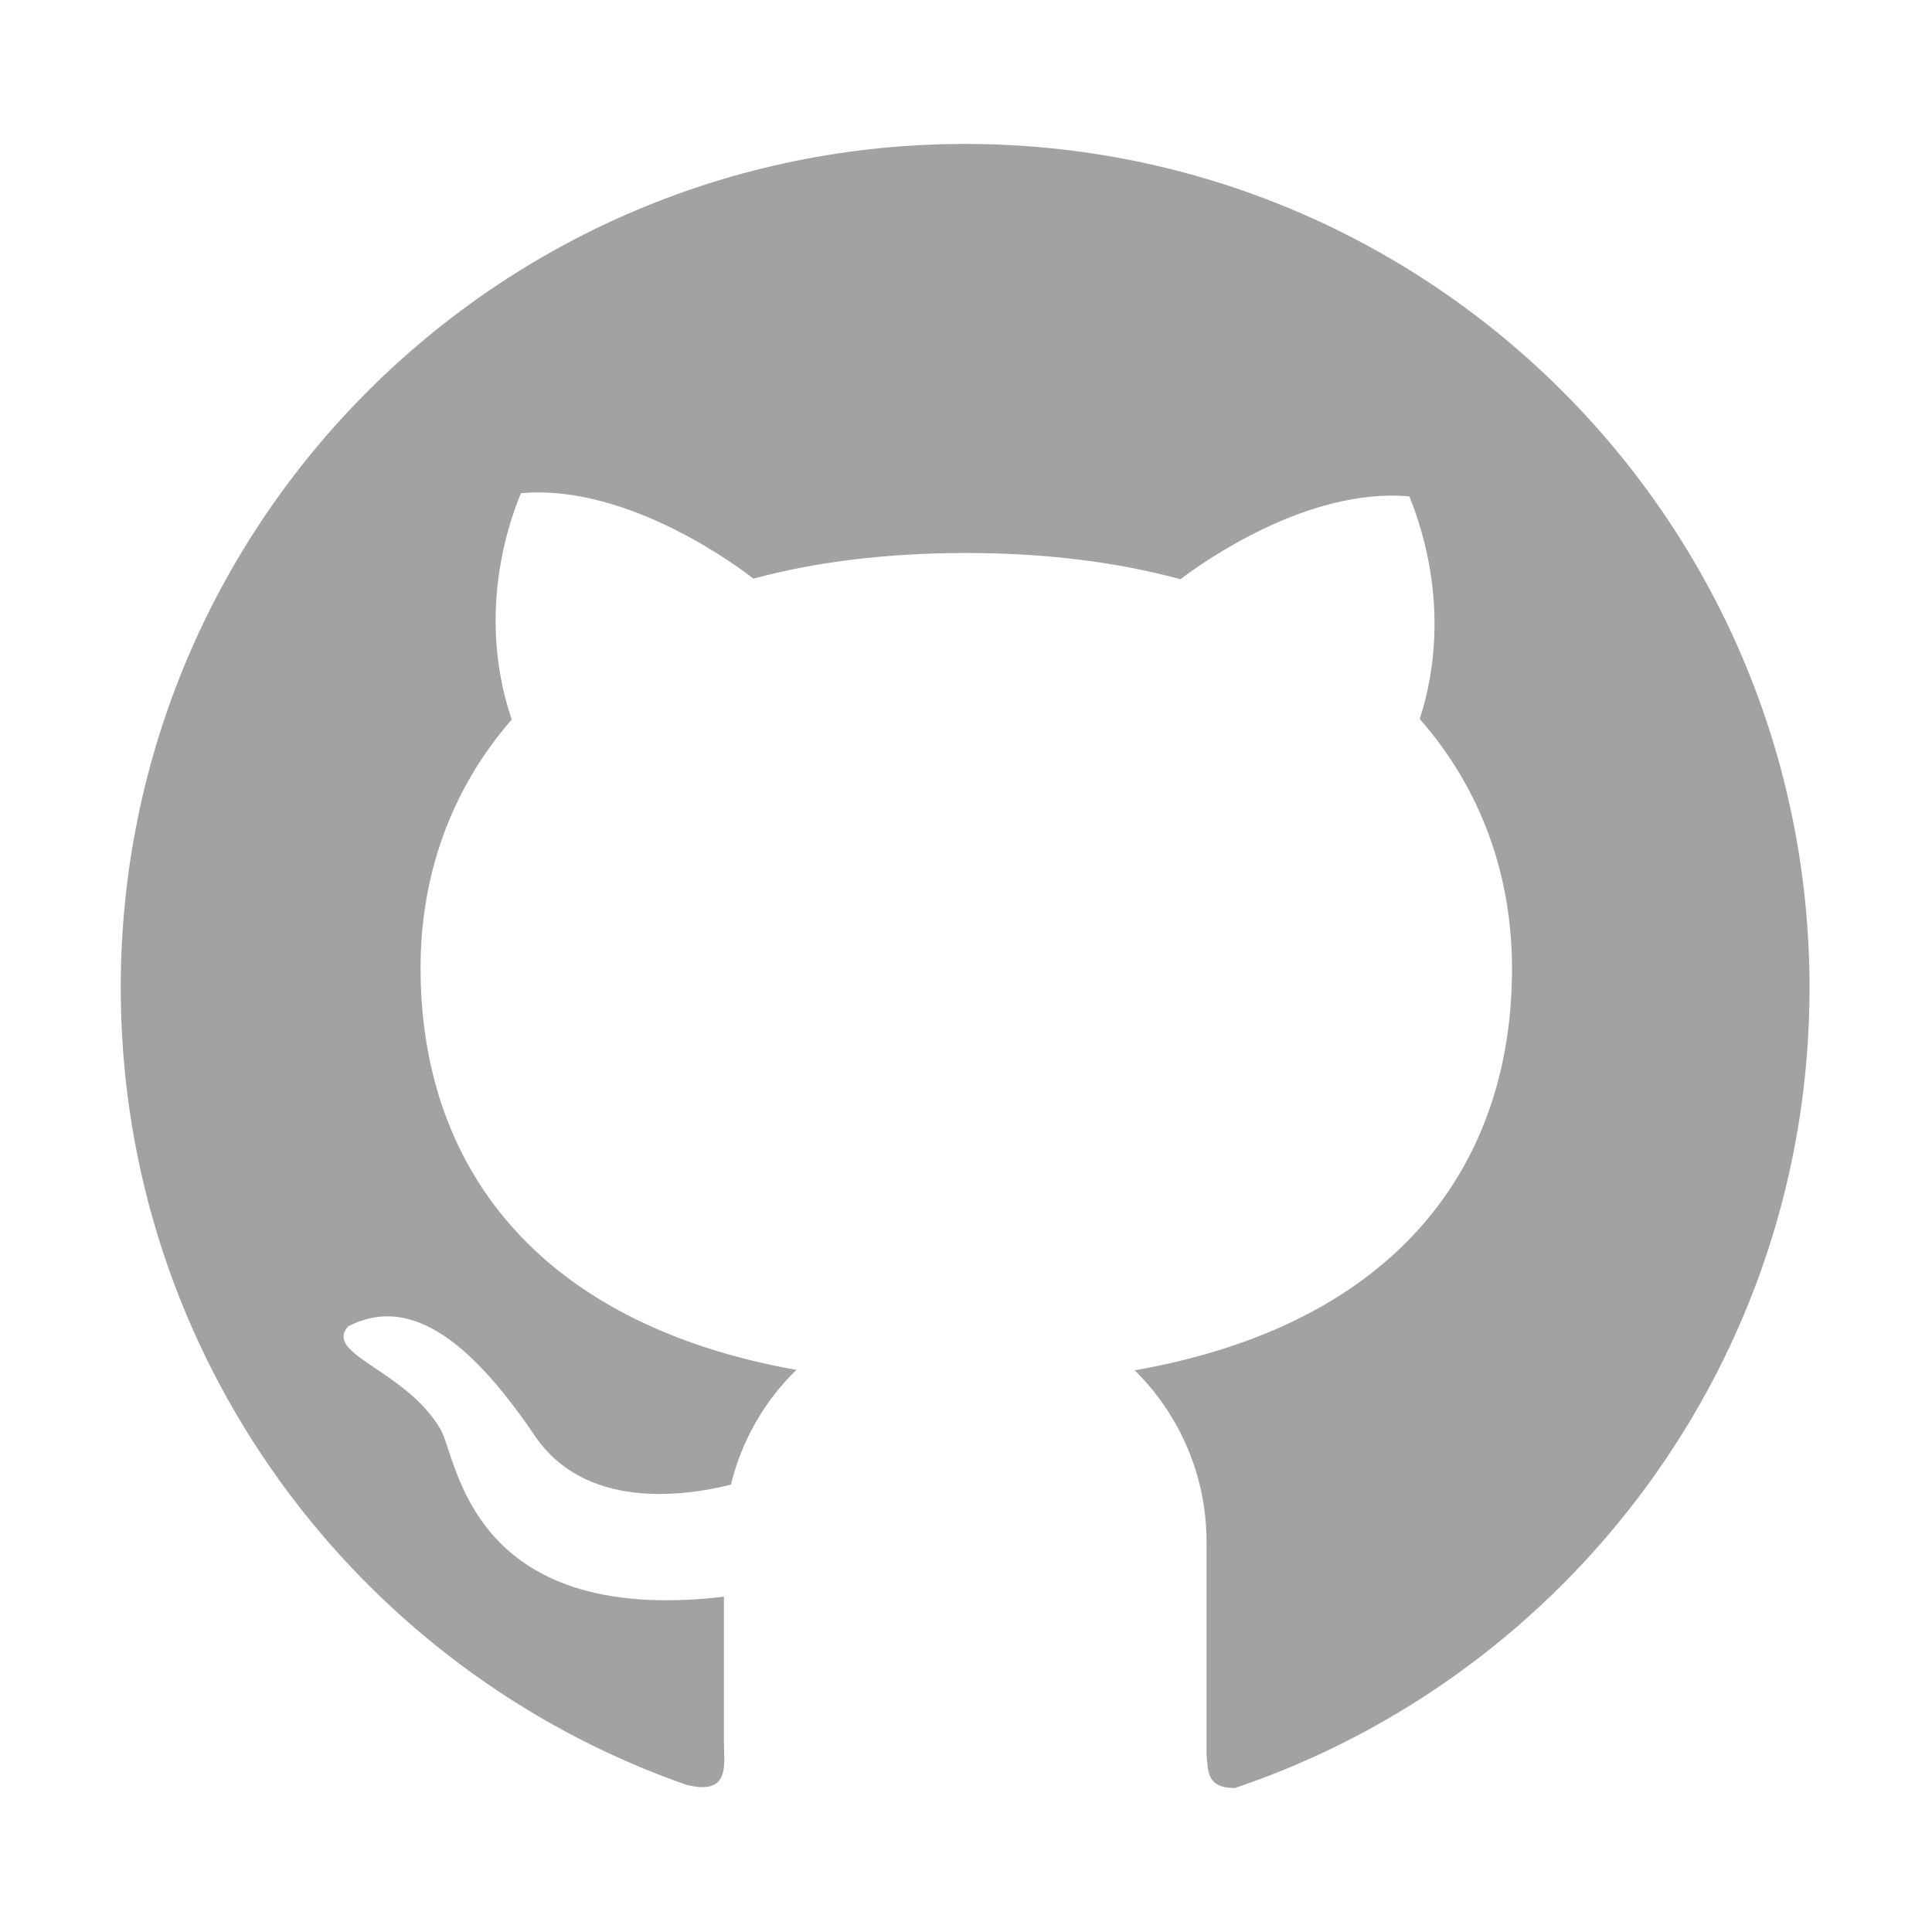
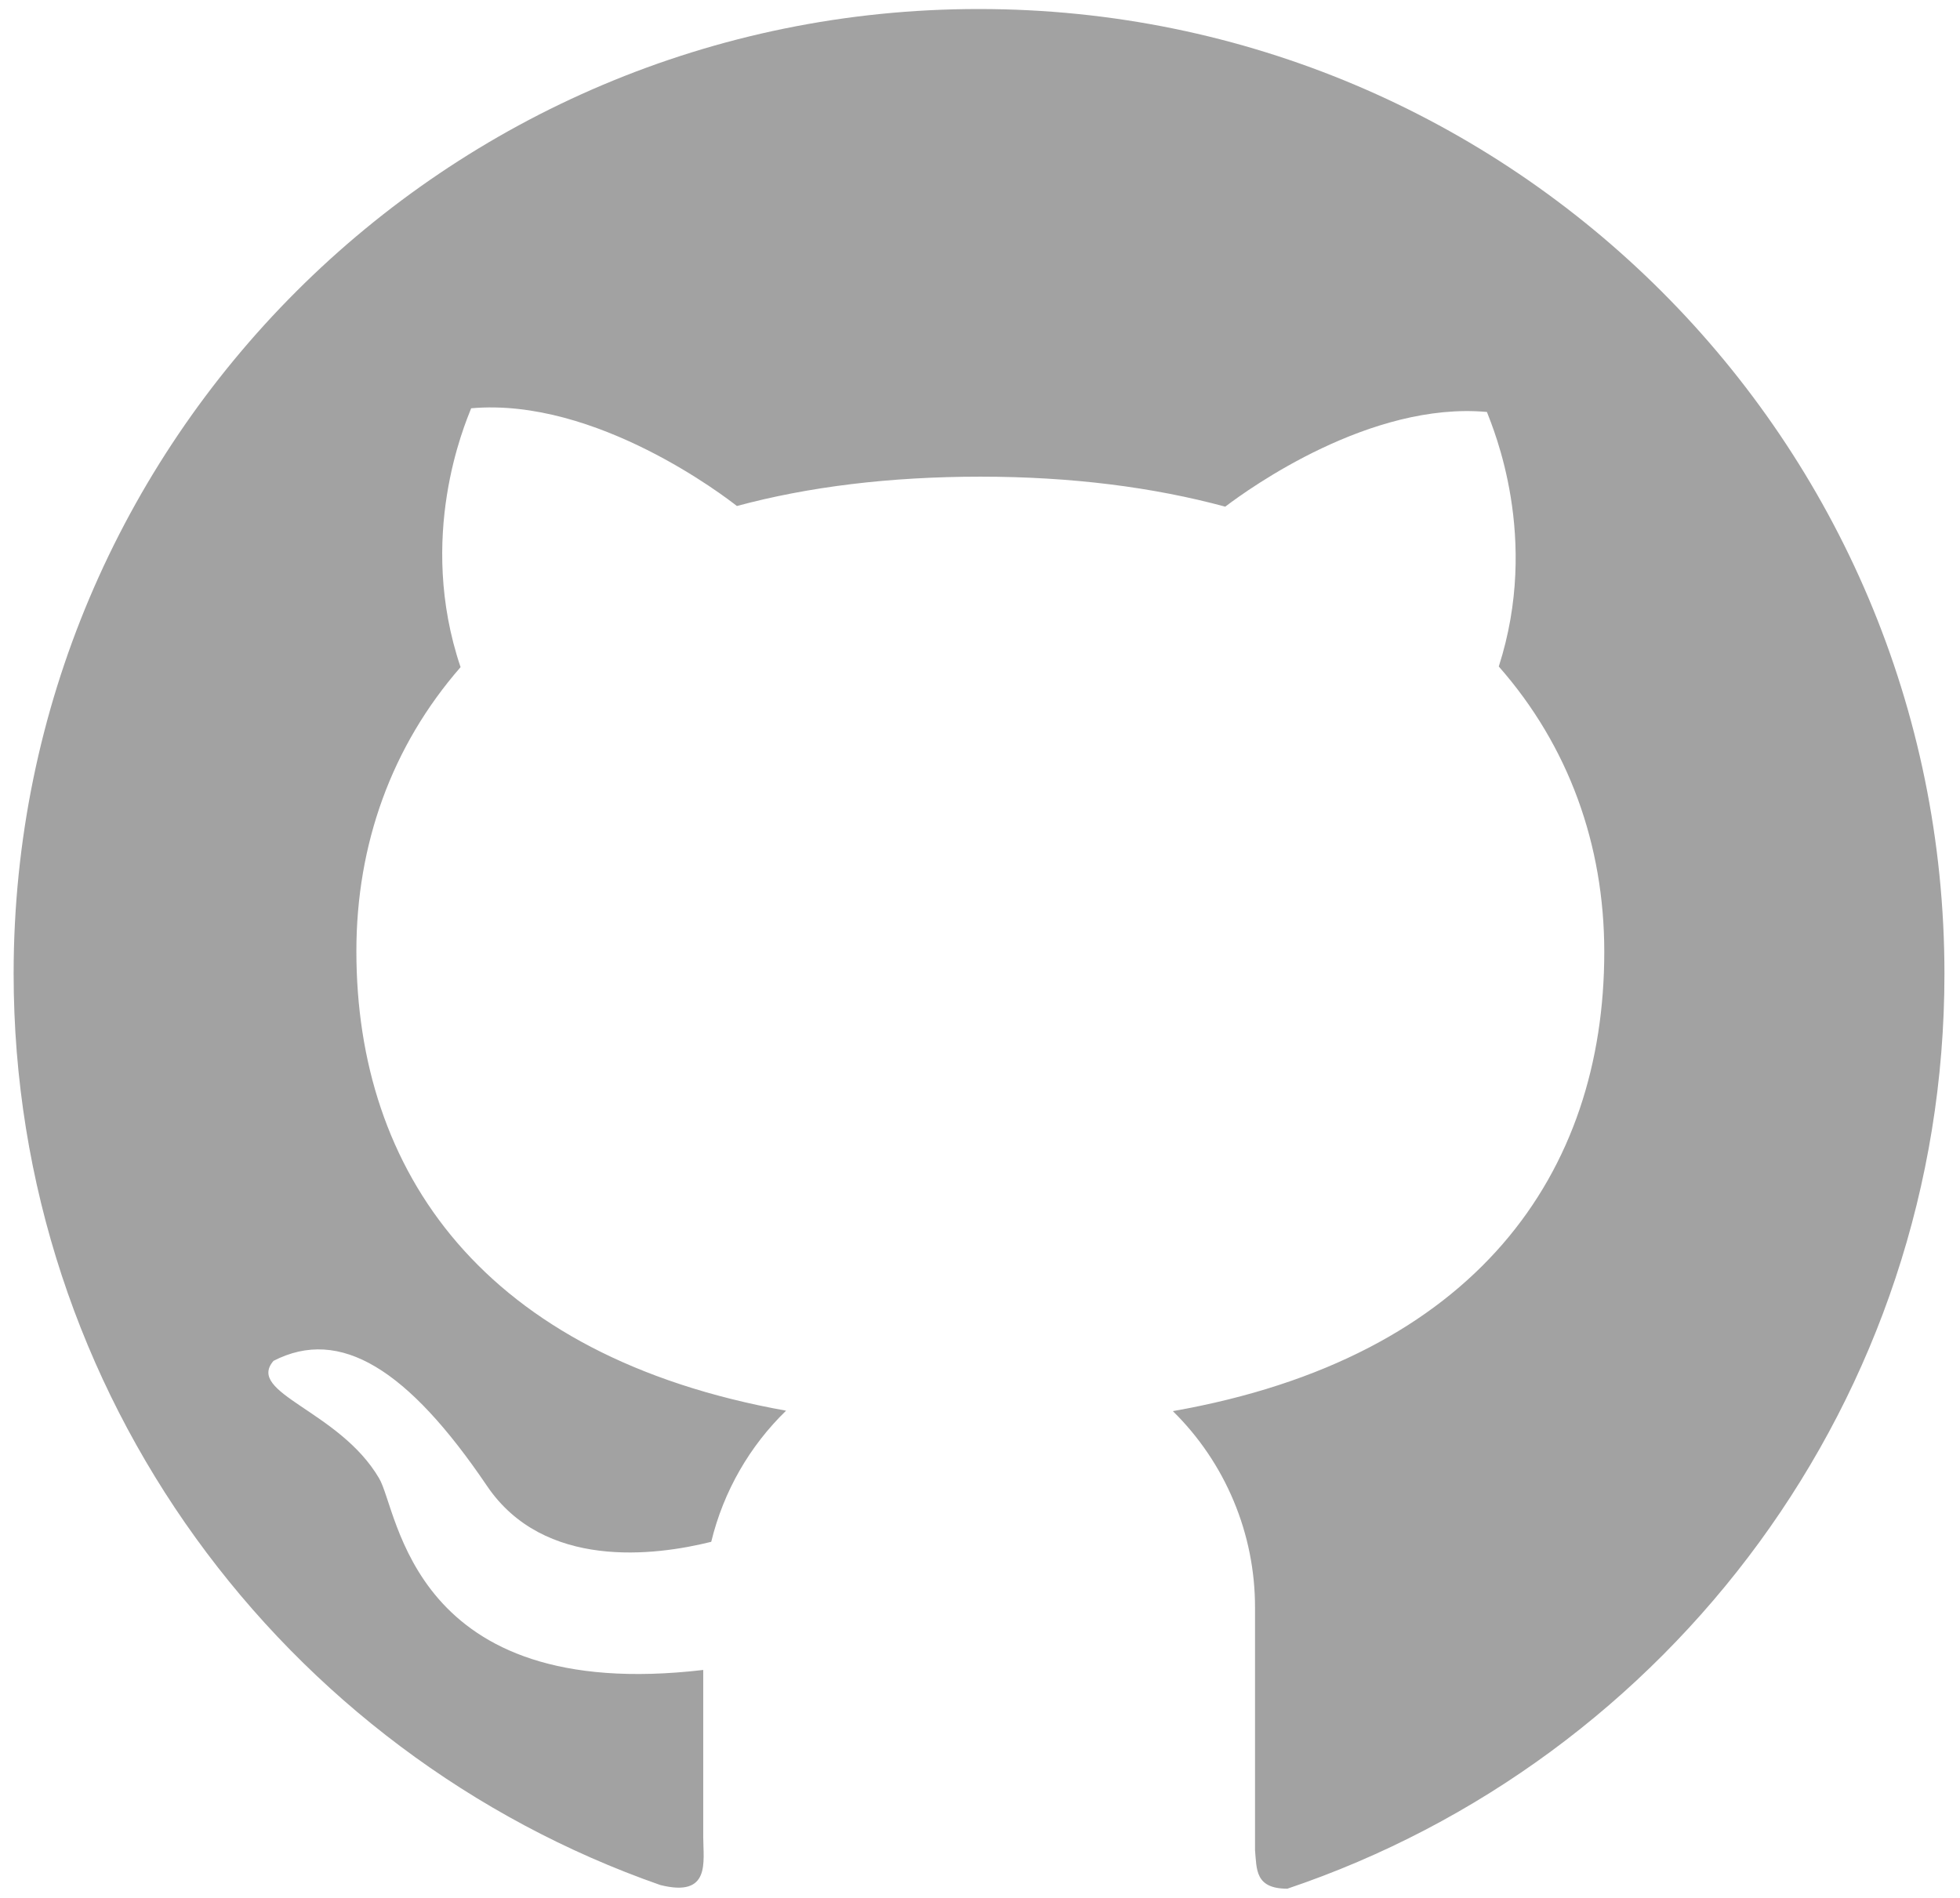
- <svg xmlns="http://www.w3.org/2000/svg" width="65" height="65" viewBox="0 0 65 65" fill="none">
-   <path d="M32.475 4.843C16.777 4.837 4.062 17.545 4.062 33.23C4.062 45.633 12.016 56.177 23.093 60.049C24.584 60.423 24.356 59.363 24.356 58.64V53.72C15.742 54.73 15.393 49.029 14.815 48.077C13.648 46.084 10.886 45.576 11.711 44.624C13.673 43.615 15.672 44.878 17.989 48.299C19.665 50.781 22.934 50.362 24.591 49.95C24.953 48.458 25.727 47.125 26.794 46.09C17.869 44.491 14.149 39.044 14.149 32.57C14.149 29.428 15.184 26.54 17.215 24.21C15.92 20.37 17.335 17.081 17.526 16.593C21.214 16.263 25.048 19.233 25.346 19.468C27.441 18.903 29.834 18.605 32.513 18.605C35.204 18.605 37.603 18.916 39.717 19.487C40.435 18.941 43.989 16.39 47.417 16.701C47.601 17.189 48.985 20.401 47.766 24.191C49.823 26.527 50.87 29.44 50.87 32.589C50.87 39.076 47.125 44.529 38.175 46.103C38.941 46.857 39.55 47.756 39.965 48.748C40.381 49.74 40.594 50.804 40.593 51.879V59.02C40.644 59.592 40.593 60.157 41.545 60.157C52.787 56.367 60.88 45.748 60.88 33.236C60.88 17.545 48.16 4.843 32.475 4.843V4.843Z" fill="#A2A2A2" />
+ <svg xmlns="http://www.w3.org/2000/svg" width="63" height="61" viewBox="0 0 63 61" fill="none">
+   <path d="M31.472 0.29C14.325 0.283 0.438 14.165 0.438 31.297C0.438 44.846 9.125 56.362 21.224 60.592C22.854 61.001 22.604 59.843 22.604 59.053V53.679C13.195 54.782 12.814 48.555 12.183 47.515C10.907 45.338 7.891 44.783 8.792 43.743C10.935 42.641 13.119 44.02 15.65 47.758C17.48 50.469 21.051 50.011 22.861 49.56C23.256 47.931 24.102 46.475 25.267 45.345C15.518 43.598 11.455 37.649 11.455 30.576C11.455 27.144 12.585 23.989 14.804 21.445C13.389 17.25 14.936 13.658 15.144 13.124C19.172 12.764 23.36 16.009 23.686 16.265C25.974 15.648 28.588 15.322 31.514 15.322C34.454 15.322 37.075 15.662 39.383 16.286C40.167 15.69 44.05 12.903 47.794 13.242C47.995 13.776 49.507 17.285 48.175 21.424C50.422 23.976 51.566 27.158 51.566 30.597C51.566 37.683 47.475 43.639 37.699 45.359C38.536 46.182 39.201 47.164 39.654 48.248C40.108 49.331 40.341 50.494 40.34 51.668V59.469C40.396 60.093 40.34 60.71 41.38 60.71C53.66 56.57 62.5 44.97 62.5 31.304C62.5 14.165 48.605 0.29 31.472 0.29Z" fill="#A2A2A2" />
</svg>
